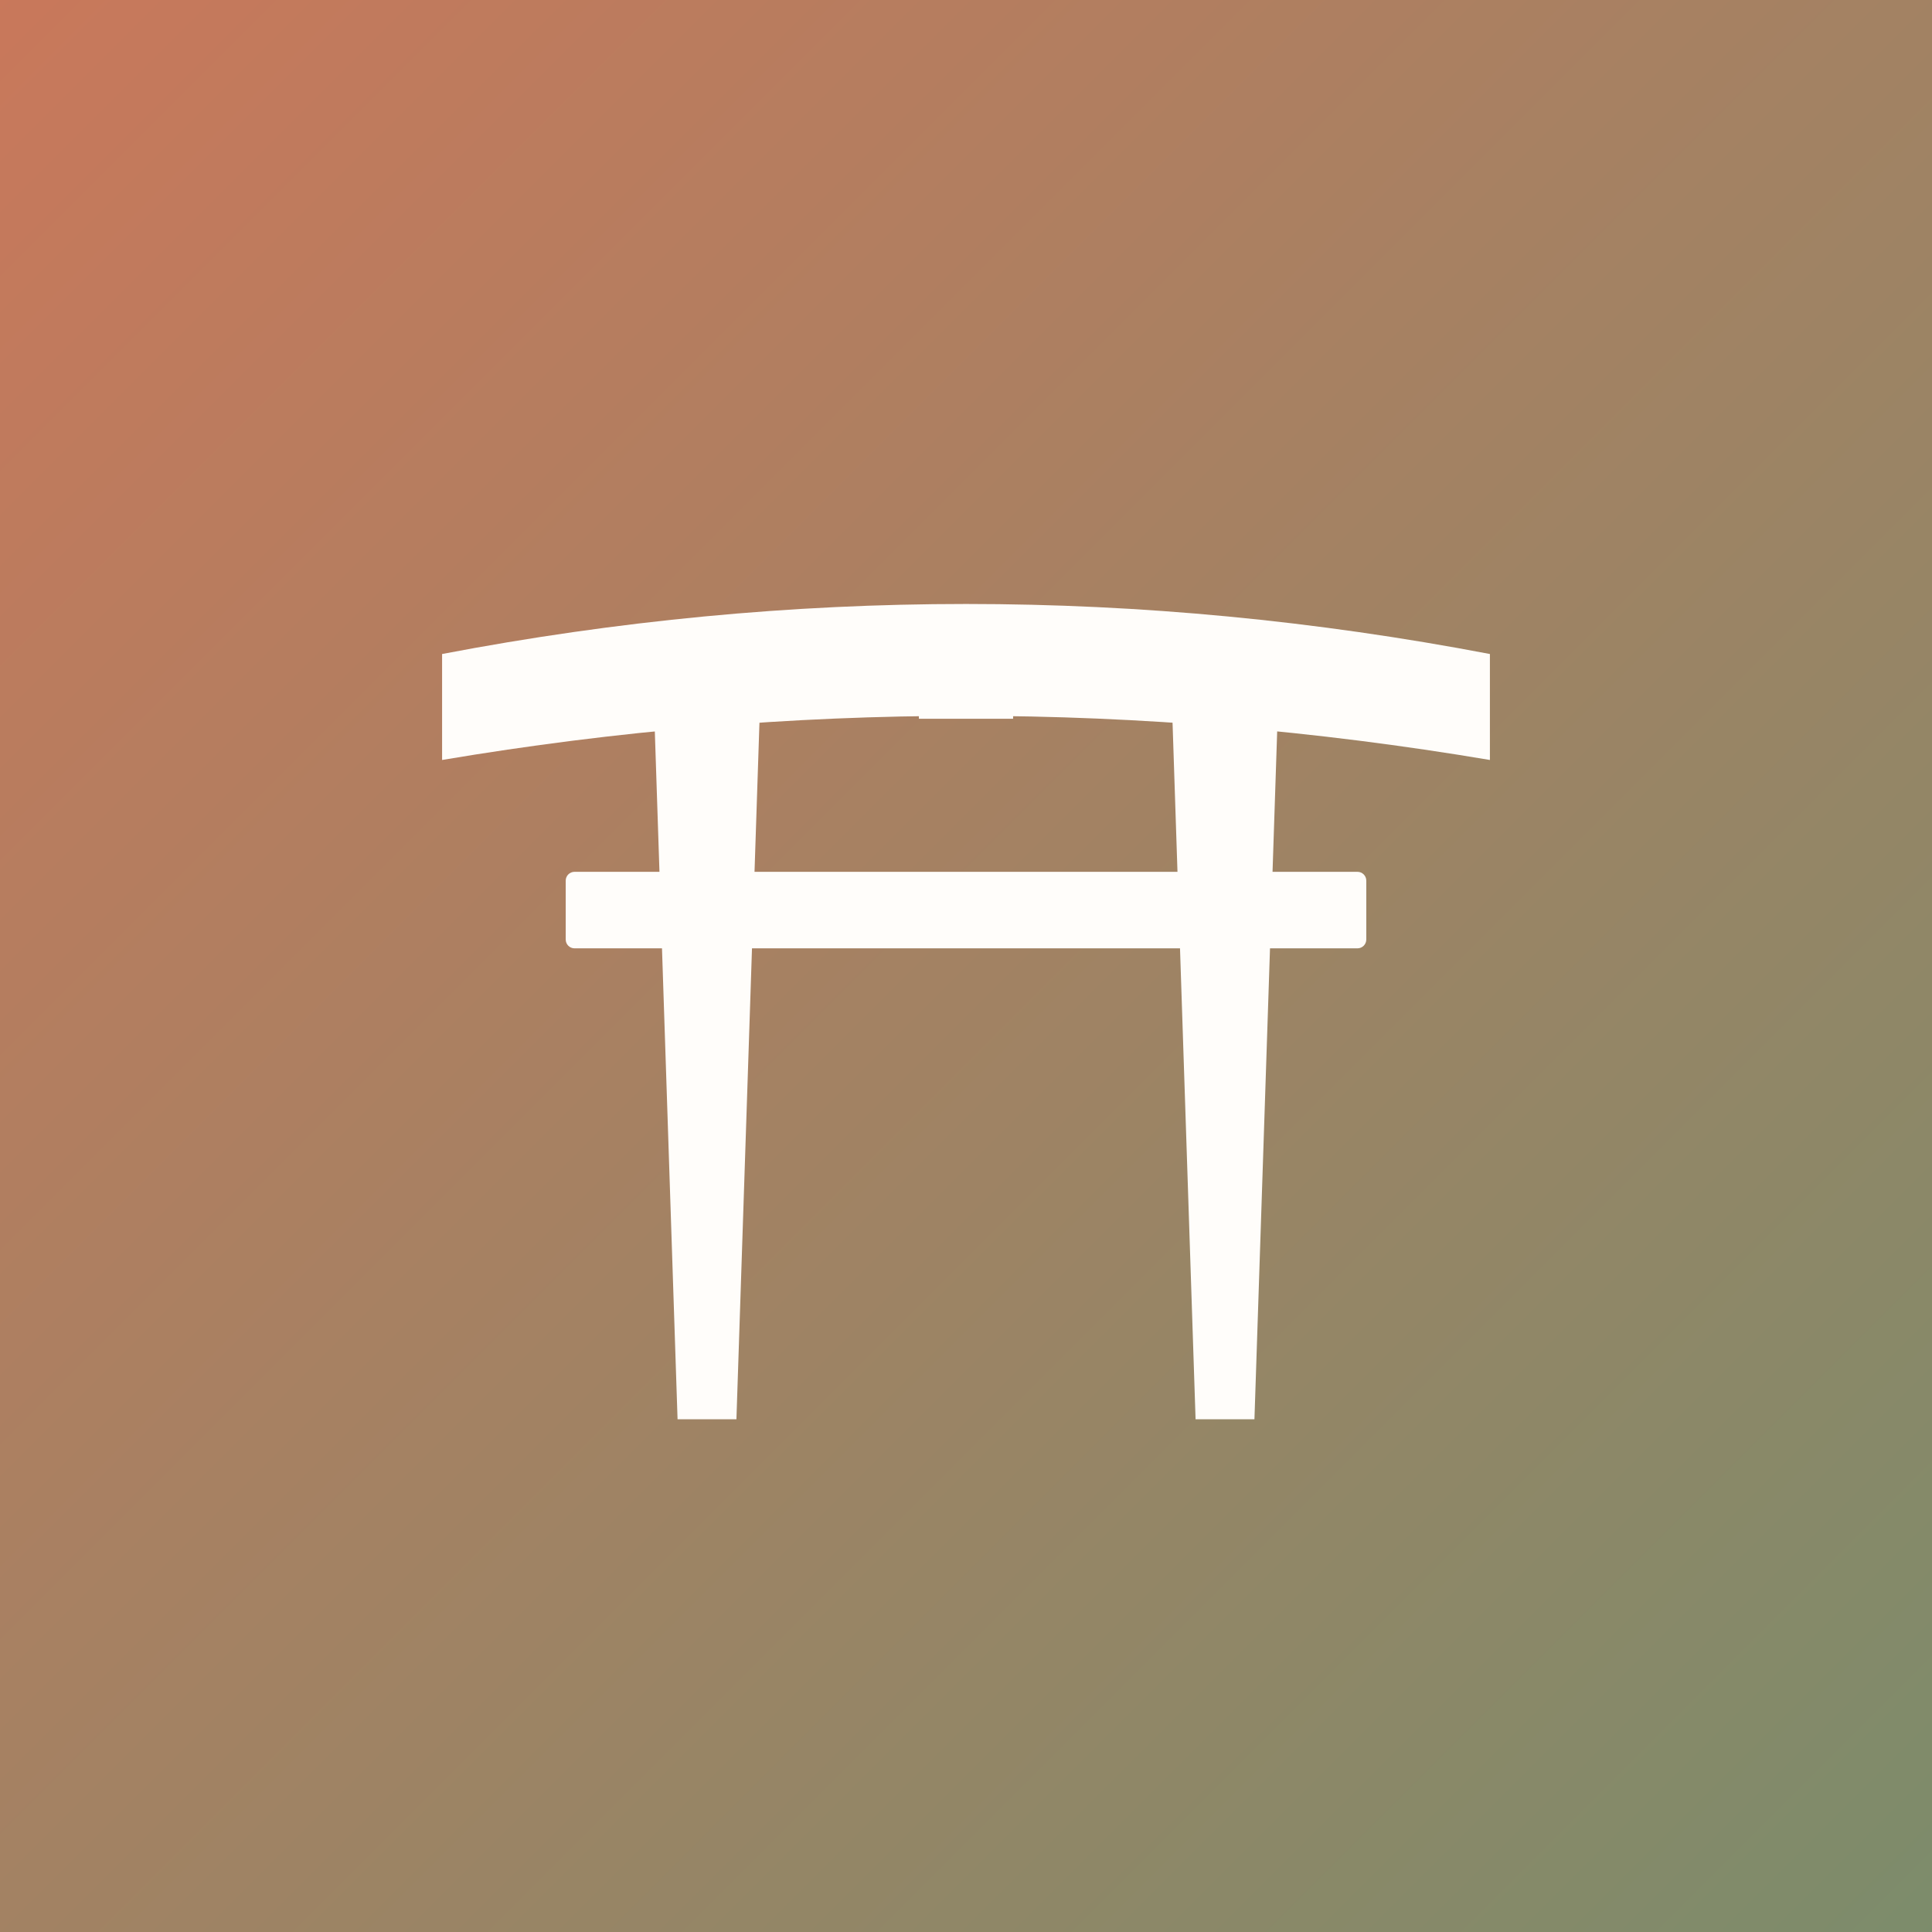
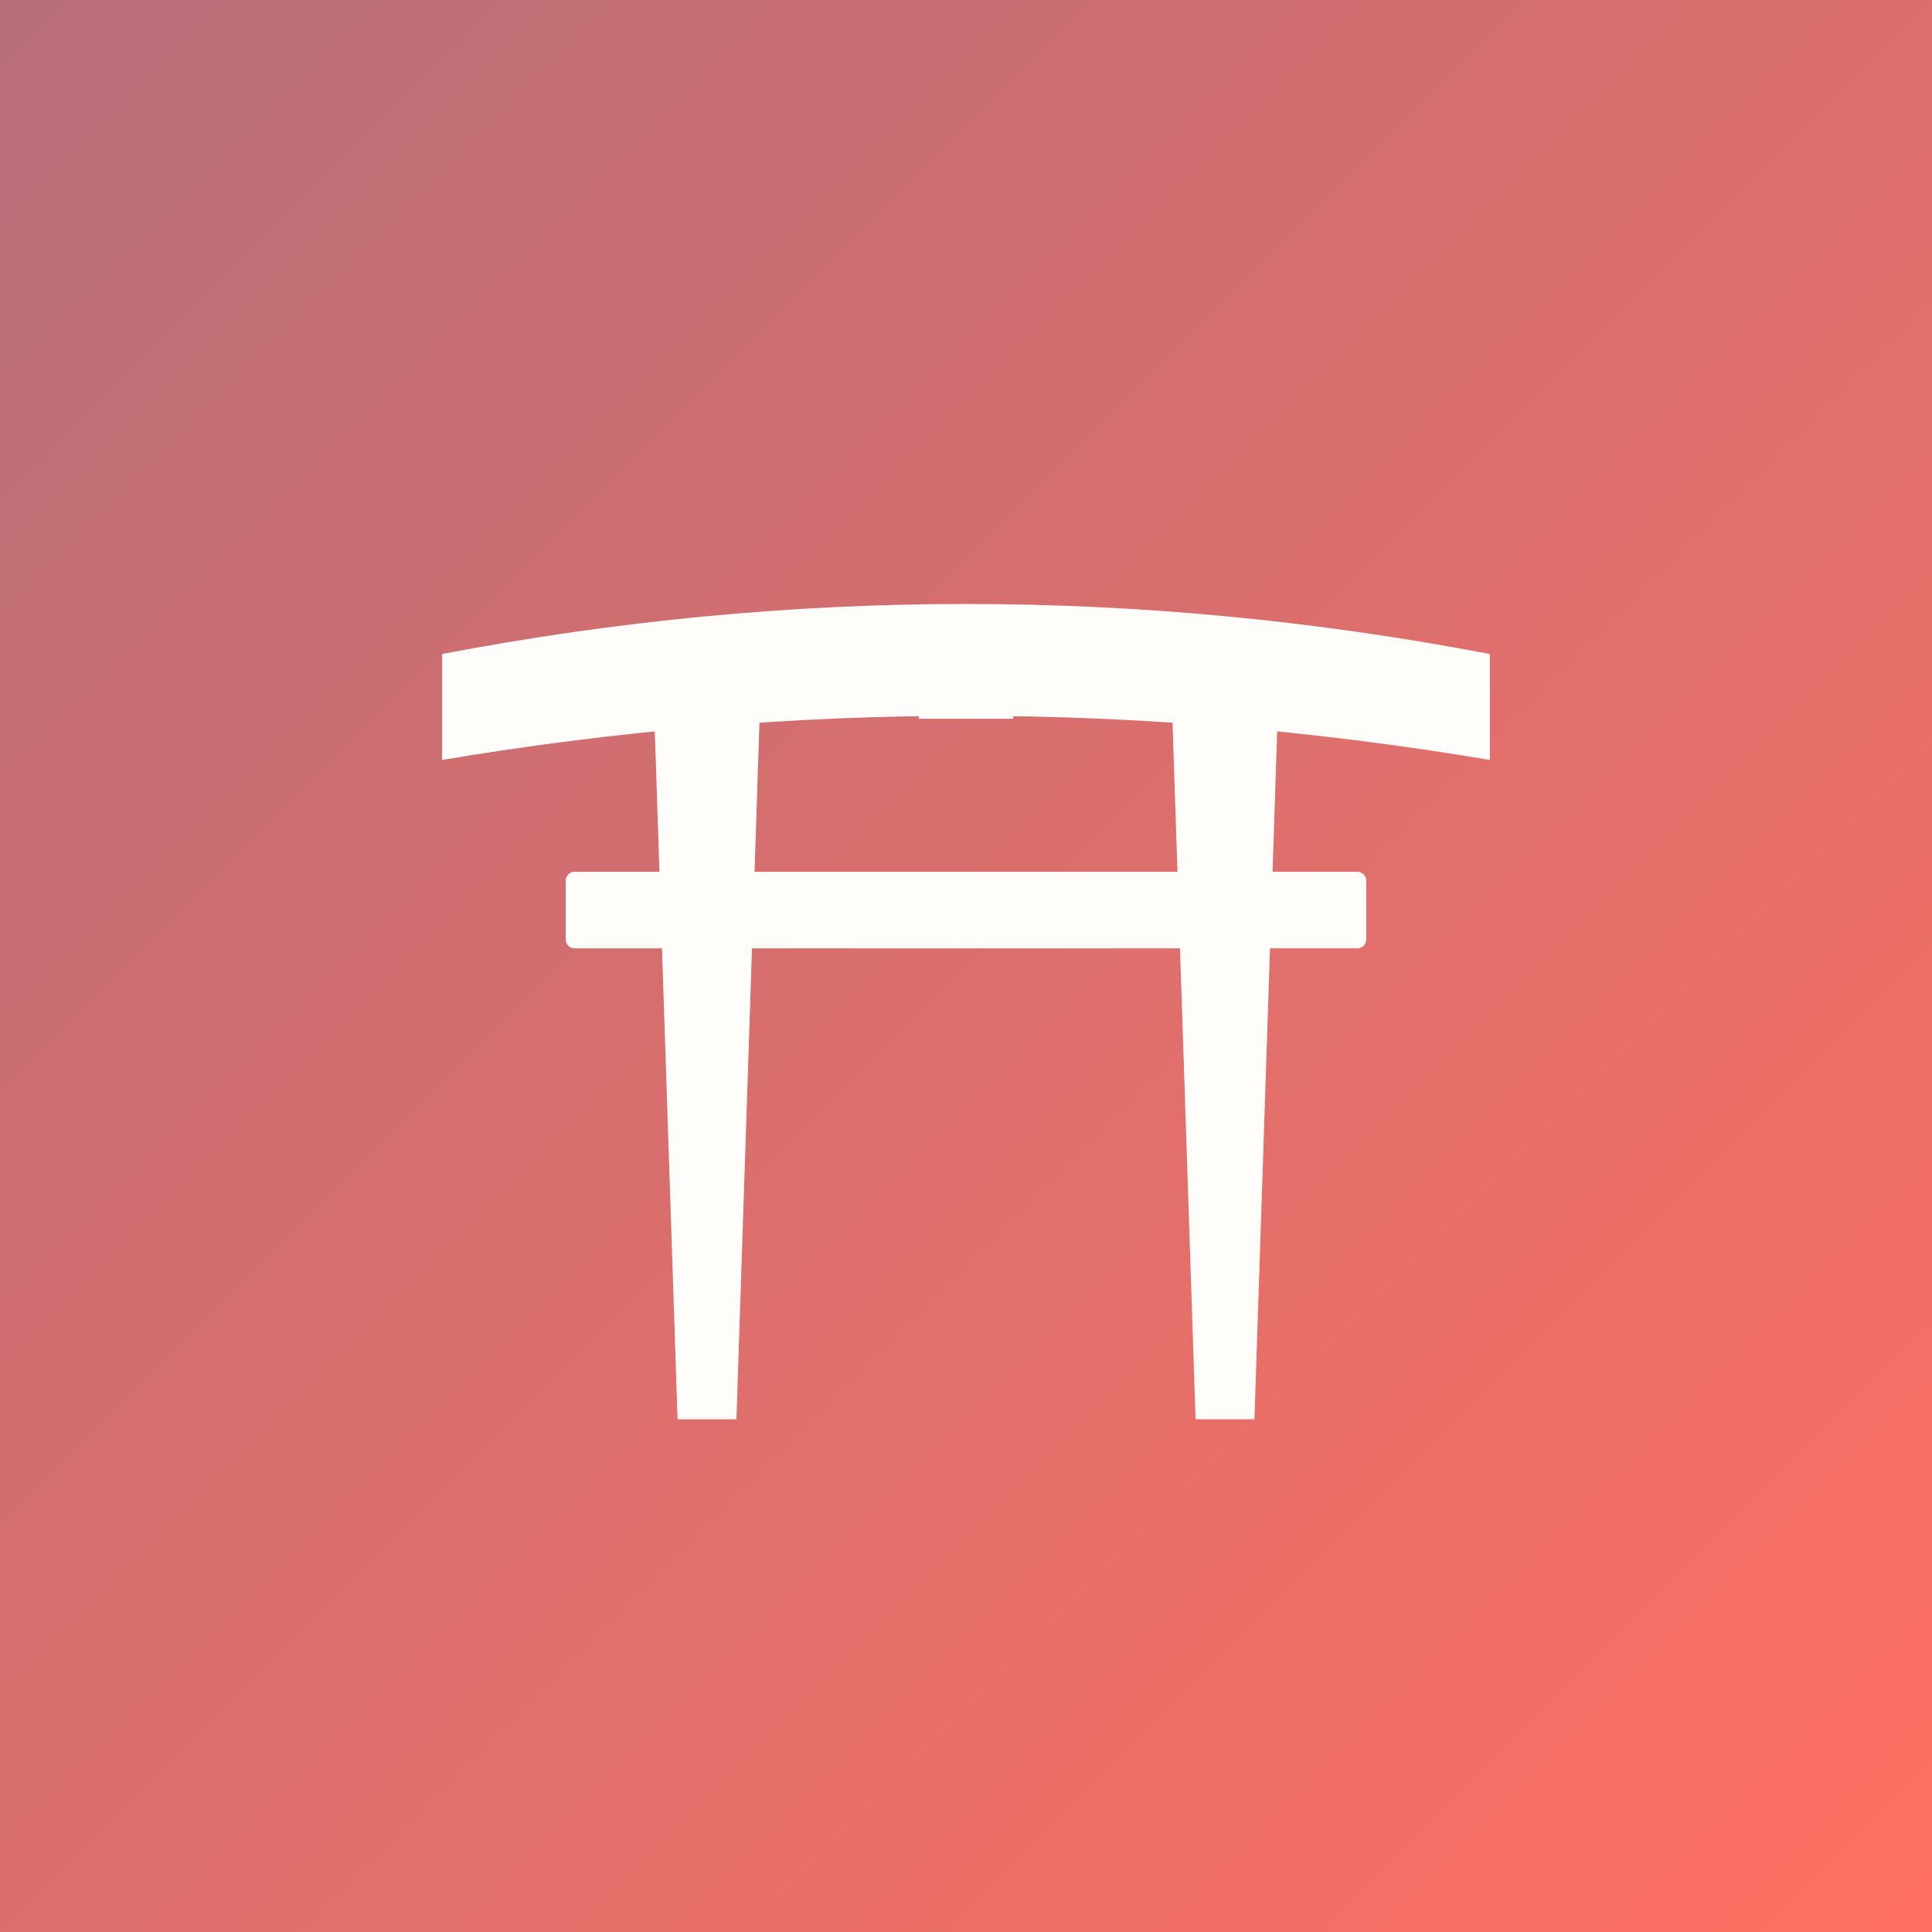
<svg xmlns="http://www.w3.org/2000/svg" viewBox="0 0 512 512" role="img" aria-label="오사카 여행">
  <defs>
    <linearGradient id="gm" x1="0" y1="0" x2="1" y2="1">
-       <stop offset="0" stop-color="#c9785b" />
-       <stop offset="1" stop-color="#7c8c6b" />
+       <stop offset="0" stop-color="#b76e79" />
+       <stop offset="1" stop-color="#ff6f61" />
    </linearGradient>
  </defs>
  <rect width="512" height="512" fill="url(#gm)" />
  <g fill="#fffdfa" transform="translate(256 256) scale(0.78) translate(-256 -256)">
    <path d="M78 150 Q256 116 434 150 L434 186 Q256 156 78 186 Z" />
    <rect x="240" y="150" width="32" height="22" />
    <rect x="120" y="224" width="272" height="26" rx="3" />
    <path d="M150 168 L186 168 L178 410 L158 410 Z" />
    <path d="M326 168 L362 168 L354 410 L334 410 Z" />
  </g>
</svg>
